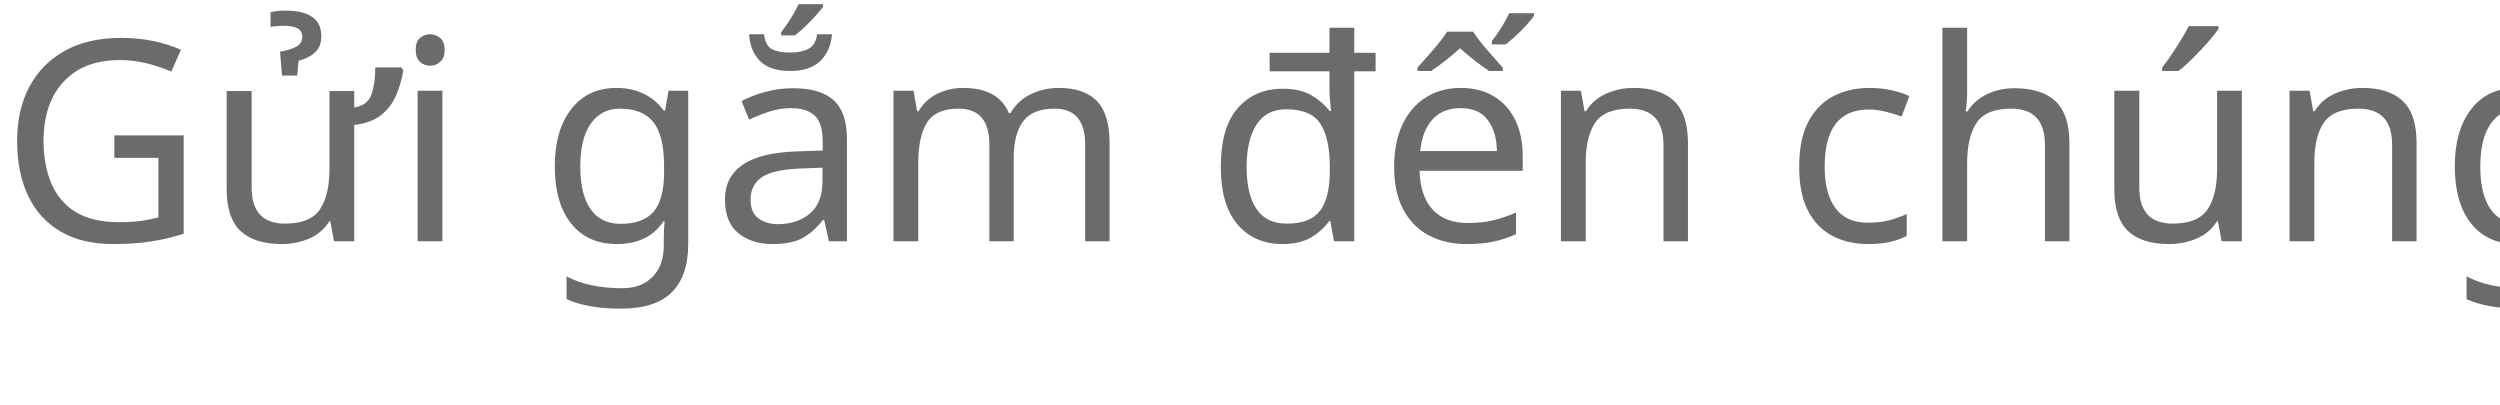
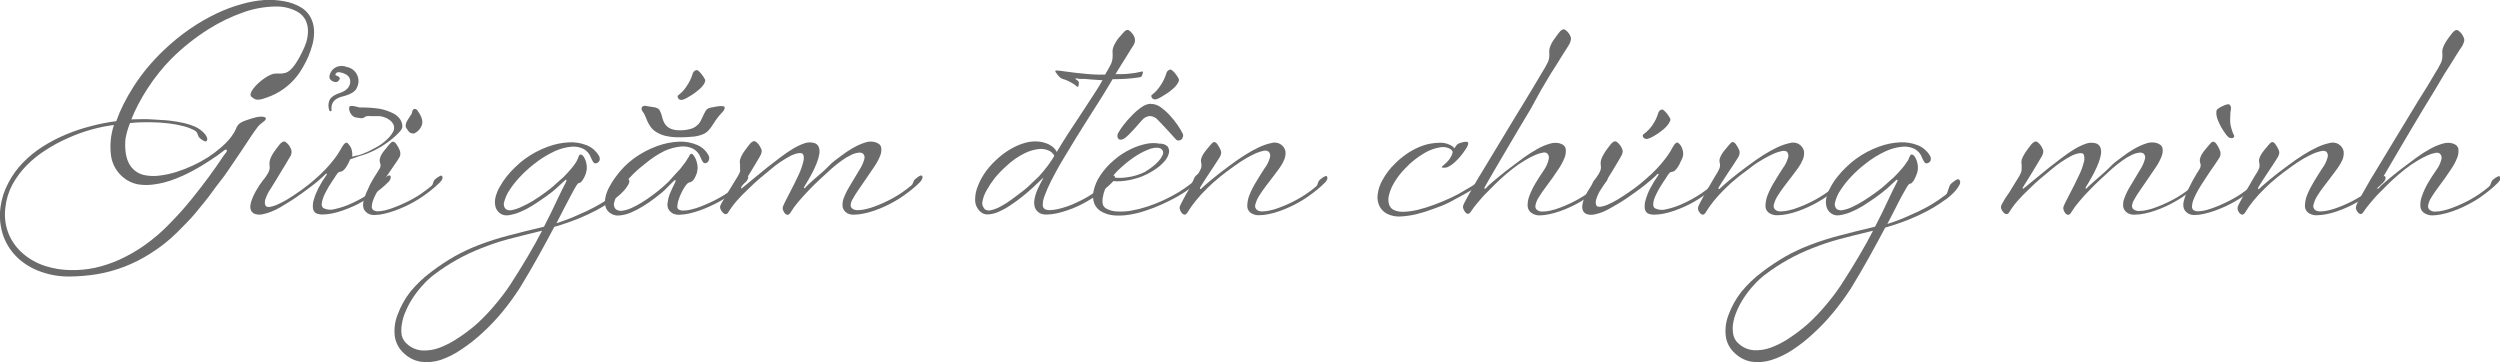
- <svg xmlns="http://www.w3.org/2000/svg" viewBox="0 0 378.52 61.3">
+ <svg xmlns="http://www.w3.org/2000/svg" viewBox="0 0 298.63 43.22">
  <defs>
-     <style>.cls-1{font-size:42.53px;fill:#6b6b6b;font-family:SheliaVNF, Shelia VNF;}</style>
+     <style>.cls-1{fill:#6b6b6b;}</style>
  </defs>
  <g id="Layer_2" data-name="Layer 2">
    <g id="BAO">
-       <text class="cls-1" transform="translate(0 36.53)">Gửi gắm đến chúng mình</text>
+       <path class="cls-1" d="M23.28,15.6A6.07,6.07,0,0,0,22,15.09a13.56,13.56,0,0,0-1.83-.35,20.89,20.89,0,0,0-2.2-.14c-.79,0-1.61,0-2.44.1A10.14,10.14,0,0,0,15,16.5a6.72,6.72,0,0,0,0,1.6,4,4,0,0,0,.36,1.33,2.75,2.75,0,0,0,.81,1,2.79,2.79,0,0,0,1.32.53,5.54,5.54,0,0,0,1.68,0A11,11,0,0,0,21,20.56,16.64,16.64,0,0,0,23,19.79a15.82,15.82,0,0,0,1.84-1,14.47,14.47,0,0,0,1.58-1.19,9.31,9.31,0,0,0,1-1,7.08,7.08,0,0,0,.52-.73,4.13,4.13,0,0,0,.26-.51,1.43,1.43,0,0,1,.19-.37,1.19,1.19,0,0,1,.32-.31,3.08,3.08,0,0,1,.69-.31c.19-.07.39-.14.6-.2s.42-.12.62-.17a4.21,4.21,0,0,1,.57-.07,1.15,1.15,0,0,1,.41.06c.13.06.18.14.16.21a.57.57,0,0,1-.19.26l-.39.31a2.16,2.16,0,0,0-.4.4c-.21.26-.48.65-.83,1.17s-.75,1.12-1.2,1.81-1,1.45-1.54,2.27S26,22,25.38,22.88s-1.32,1.69-2,2.53S21.89,27,21.13,27.79A18.19,18.19,0,0,1,18,30.26a17.51,17.51,0,0,1-3.2,1.62,17.06,17.06,0,0,1-3.25.88,21.94,21.94,0,0,1-3.2.27A9.79,9.79,0,0,1,5,32.5a7.89,7.89,0,0,1-2.79-1.61A6.75,6.75,0,0,1,.43,28.27a7.37,7.37,0,0,1-.37-3.53A8.46,8.46,0,0,1,1,21.84a10.18,10.18,0,0,1,1.73-2.4,12.88,12.88,0,0,1,2.37-1.93,18.42,18.42,0,0,1,2.79-1.45,21.21,21.21,0,0,1,3-1,23.83,23.83,0,0,1,3-.59,17,17,0,0,1,.85-2,24.26,24.26,0,0,1,1.23-2.15,23.61,23.61,0,0,1,1.59-2.18,25.17,25.17,0,0,1,1.94-2.08,24.87,24.87,0,0,1,3.19-2.61,22.93,22.93,0,0,1,3.18-1.84,18,18,0,0,1,3-1.12A13.47,13.47,0,0,1,31.57,0,9.76,9.76,0,0,1,34,.16a5.81,5.81,0,0,1,1.87.67,3.1,3.1,0,0,1,1.22,1.22,3.68,3.68,0,0,1,.42,1.51,5.63,5.63,0,0,1-.15,1.62,11.43,11.43,0,0,1-.51,1.53A11.41,11.41,0,0,1,36.2,8q-.33.56-.51.81a7.59,7.59,0,0,1-1.41,1.5,7.52,7.52,0,0,1-1.86,1.13q-.6.24-1,.36a2.39,2.39,0,0,1-.62.11.76.76,0,0,1-.41-.1,2.14,2.14,0,0,1-.34-.24.36.36,0,0,1-.1-.42,1.69,1.69,0,0,1,.33-.59,5,5,0,0,1,.6-.65,6.94,6.94,0,0,1,.75-.59,4.7,4.7,0,0,1,.75-.41,1.38,1.38,0,0,1,.6-.13l.64,0a2.09,2.09,0,0,0,.52-.09,1.64,1.64,0,0,0,.43-.24,3.79,3.79,0,0,0,.41-.4,7.05,7.05,0,0,0,.5-.71,10.7,10.7,0,0,0,.59-1.08A8.46,8.46,0,0,0,36.6,5a5,5,0,0,0,.19-1.36,3.07,3.07,0,0,0-.3-1.26,2.43,2.43,0,0,0-1-1,5.19,5.19,0,0,0-2.66-.6,11.94,11.94,0,0,0-3.67.66,20.52,20.52,0,0,0-4.26,2.05A25.44,25.44,0,0,0,20.49,7,19.32,19.32,0,0,0,19,8.67a21.79,21.79,0,0,0-1.36,1.88,21.06,21.06,0,0,0-1.12,1.91,17.33,17.33,0,0,0-.83,1.8c.85,0,1.66-.07,2.44,0s1.49.07,2.15.15a16.62,16.62,0,0,1,1.75.3,7.93,7.93,0,0,1,1.22.4,3.47,3.47,0,0,1,1.23.9c.22.29.31.51.27.68s-.11.24-.27.19a1.74,1.74,0,0,1-.61-.39.61.61,0,0,1-.18-.23c0-.08-.06-.15-.08-.22a1,1,0,0,0-.09-.21A.65.65,0,0,0,23.28,15.6Zm-8.57,5.58a4.09,4.09,0,0,1-1.45-2.59,8.25,8.25,0,0,1,.35-3.66,19,19,0,0,0-2.64.53,20,20,0,0,0-2.78,1,18,18,0,0,0-2.67,1.43A13,13,0,0,0,3.2,19.74a10.36,10.36,0,0,0-1.72,2.31A7.54,7.54,0,0,0,.64,24.8,6.25,6.25,0,0,0,1.06,28a6.33,6.33,0,0,0,1.73,2.33A7.65,7.65,0,0,0,5.4,31.77a10.11,10.11,0,0,0,3,.49A12.57,12.57,0,0,0,11.3,32a14.84,14.84,0,0,0,3-1,18,18,0,0,0,3-1.73,20.21,20.21,0,0,0,2.92-2.51,39.32,39.32,0,0,0,2.64-2.94c.8-1,1.5-1.89,2.09-2.7s1.06-1.48,1.41-2a9.19,9.19,0,0,1,.65-.91A.42.42,0,0,0,27.1,18c0-.05,0-.09-.05-.11a.16.16,0,0,0-.12,0,.17.17,0,0,0-.12.05A19.79,19.79,0,0,1,25,19.22a22.56,22.56,0,0,1-2.09,1.24,17,17,0,0,1-2.23,1,10.55,10.55,0,0,1-2.21.56,6.31,6.31,0,0,1-2,0A3.83,3.83,0,0,1,14.71,21.18Z" />
+       <path class="cls-1" d="M45.4,13a6.36,6.36,0,0,1,1.61.56,2.12,2.12,0,0,1,.84.77,1.52,1.52,0,0,1,.21.87,1.32,1.32,0,0,1-.35.57,7,7,0,0,1-.78.74q-.45.39-1,.75a9.32,9.32,0,0,1-1,.59,9.18,9.18,0,0,1-1.55.66,9.35,9.35,0,0,0-.94.31l-.33.12-.28.09c-.06.13-.12.28-.21.45a3.72,3.72,0,0,1-.27.48,1.45,1.45,0,0,1-.32.37.57.57,0,0,1-.36.18.48.48,0,0,0-.37.22,4.74,4.74,0,0,0-.37.55l-.31.46-.4.64c-.14.24-.27.49-.4.74a4.6,4.6,0,0,0-.29.73,1.63,1.63,0,0,0-.1.62.52.52,0,0,0,.22.4,1.87,1.87,0,0,0,1.36.1,9.54,9.54,0,0,0,2.13-.74,15.36,15.36,0,0,0,2-1.12,11,11,0,0,0,1.16-.9.6.6,0,0,0,.2-.23,1.87,1.87,0,0,0,.07-.22,1.18,1.18,0,0,1,.07-.2.78.78,0,0,1,.2-.22,2.19,2.19,0,0,1,.61-.39c.13,0,.2,0,.23.2a.89.89,0,0,1-.32.62,10,10,0,0,1-1,.89l-1.09.81a13.93,13.93,0,0,1-2,1.14c-.43.19-.87.37-1.32.53a9.13,9.13,0,0,1-1.3.36,5.85,5.85,0,0,1-1.11.12,1.84,1.84,0,0,1-.78-.14.82.82,0,0,1-.38-.61,2.58,2.58,0,0,1,.1-1,7.7,7.7,0,0,1,.54-1.37,14.43,14.43,0,0,1,1-1.63q.06-.09,0-.12a.06.06,0,0,0-.09,0l-.27.27-.5.45c-.21.18-.48.41-.82.67s-.74.57-1.24.92l-.72.51c-.28.19-.59.4-.93.6s-.69.41-1,.61a9.28,9.28,0,0,1-1.06.51,5.66,5.66,0,0,1-1,.3,1.69,1.69,0,0,1-.81,0,.83.83,0,0,1-.57-.4,1.12,1.12,0,0,1-.1-.67,3.09,3.09,0,0,1,.23-.82,8.09,8.09,0,0,1,.4-.84c.15-.26.3-.5.44-.72l.34-.48.32-.4a5.72,5.72,0,0,0,.32-.48,2.66,2.66,0,0,0,.23-.52,1.36,1.36,0,0,0,0-.57,1.49,1.49,0,0,1,.06-.59,3.11,3.11,0,0,1,.26-.6,7,7,0,0,1,.4-.6l.43-.57c.28-.37.54-.5.75-.39a1.92,1.92,0,0,1,.66.83.68.68,0,0,1,.07.27,1.07,1.07,0,0,1,0,.25l-.06.22c0,.07-.06.12-.08.16l-.23.38c-.11.19-.24.4-.38.65l-.48.78c-.17.27-.33.54-.48.8l-.44.72-.3.48a5,5,0,0,0-.7,1.42c-.09.39,0,.64.13.76a.71.71,0,0,0,.41.06,3.52,3.52,0,0,0,.8-.23,11.22,11.22,0,0,0,1.24-.63c.48-.29,1.07-.67,1.74-1.15s1.08-.82,1.57-1.24a17.63,17.63,0,0,0,1.31-1.24,14.37,14.37,0,0,0,1-1.16,7.7,7.7,0,0,0,.69-1l.22-.37a2.6,2.6,0,0,1,.23-.37.69.69,0,0,1,.24-.24.24.24,0,0,1,.27,0l.18.21a1.59,1.59,0,0,1,.23.36,1.69,1.69,0,0,1,.13.48,1.47,1.47,0,0,1,0,.55h.14l.14-.05a4.31,4.31,0,0,0,1-.27,9.92,9.92,0,0,0,1.46-.7,5.86,5.86,0,0,0,1.41-1,3.46,3.46,0,0,0,.7-.85,1,1,0,0,0,.13-.84,1.31,1.31,0,0,0-.44-.6,2.16,2.16,0,0,0-.68-.37,2.24,2.24,0,0,0-.58-.14l-.5,0-.5,0a2.13,2.13,0,0,0-.43,0,.6.6,0,0,0-.28.07.65.65,0,0,1-.52.18l-.56-.08a.83.83,0,0,1-.44-.21,1.73,1.73,0,0,1-.27-.35,1.49,1.49,0,0,1-.13-.37,1.85,1.85,0,0,1,0-.26.17.17,0,0,1,.16-.18,1.55,1.55,0,0,1,.37,0,2.71,2.71,0,0,1,.41.09l.31.08A13.9,13.9,0,0,1,45.4,13ZM41,11.5c.95-.24,1.51-.61,1.67-1.11A1.71,1.71,0,0,0,41.43,8,1.63,1.63,0,0,0,40.18,8a1.46,1.46,0,0,0-.78.89c-.14.43,0,.72.53.89a.48.48,0,0,0,.55-.17c.17-.22.13-.38-.1-.5S40,9,40.07,8.9q.12-.44.87-.18c.65.21.94.58.89,1.13s-.46,1-1.22,1.25-1.2.6-1.3,1a1.65,1.65,0,0,0,0,1c0,.14.12.2.21.19s.11-.12.07-.31C39.58,12.22,40,11.73,41,11.5Z" />
+       <path class="cls-1" d="M45,20.7c.16-.25.29-.46.39-.64a.76.76,0,0,0,0-.63,1,1,0,0,1,0-.53,1.73,1.73,0,0,1,.21-.49,3.25,3.25,0,0,1,.38-.52c.15-.18.31-.37.47-.58a2.8,2.8,0,0,1,.28-.3.33.33,0,0,1,.28-.08.61.61,0,0,1,.31.25,3.35,3.35,0,0,1,.38.67,1,1,0,0,1,.12.52.64.64,0,0,1-.09.38,4,4,0,0,1-.26.43c-.13.2-.28.41-.44.64l-.47.69-.39.57c-.06.11-.17.27-.32.49l-.46.72c-.15.27-.31.54-.46.83a5.69,5.69,0,0,0-.37.82,2.52,2.52,0,0,0-.15.7.51.51,0,0,0,.19.46.94.94,0,0,0,.58.14,4.46,4.46,0,0,0,.88-.13,8.81,8.81,0,0,0,1.07-.35c.39-.15.78-.31,1.18-.5a14,14,0,0,0,2-1.12c.54-.38.93-.68,1.17-.89a.67.67,0,0,0,.2-.23,1.11,1.11,0,0,0,.07-.22,1,1,0,0,1,.08-.2.62.62,0,0,1,.19-.22,2.82,2.82,0,0,1,.61-.4c.13,0,.21,0,.23.2s-.09.37-.33.62a12.13,12.13,0,0,1-1,.89c-.25.21-.62.48-1.1.82a14.61,14.61,0,0,1-2,1.13c-.42.2-.86.37-1.3.53a10.28,10.28,0,0,1-1.26.37,5,5,0,0,1-1.09.14,1.52,1.52,0,0,1-.76-.14,1.3,1.3,0,0,1-.58-.61,1.65,1.65,0,0,1,0-.95,6.08,6.08,0,0,1,.51-1.37C44.16,22.07,44.52,21.44,45,20.7Zm4.9-7.49c0,.08.11.19.2.33a3.94,3.94,0,0,1,.23.46,2.11,2.11,0,0,1,.12.51,1.14,1.14,0,0,1-.09.52,1.8,1.8,0,0,1-.81.88.67.67,0,0,1-.8-.31,2,2,0,0,1-.27-.41.64.64,0,0,1,0-.36,1.2,1.2,0,0,1,.17-.42c.09-.16.22-.35.37-.59a1.25,1.25,0,0,0,.19-.32,1,1,0,0,1,.06-.26.3.3,0,0,1,.27-.23A.44.44,0,0,1,49.88,13.21Z" />
+       <path class="cls-1" d="M67.64,21.69c0-.11.06-.18,0-.21s-.09,0-.15.06c-.3.28-.66.6-1.09,1s-.88.71-1.37,1.06-1,.68-1.5,1a9.82,9.82,0,0,1-1.48.75,5.41,5.41,0,0,1-1.31.36,1.35,1.35,0,0,1-1-.22,1.44,1.44,0,0,1-.56-.82,2.41,2.41,0,0,1,0-1.07,4.82,4.82,0,0,1,.48-1.22,8.82,8.82,0,0,1,.83-1.26,10.48,10.48,0,0,1,1.06-1.16,9.73,9.73,0,0,1,1.18-1,11,11,0,0,1,2.72-1.44A8.36,8.36,0,0,1,68,17a5.06,5.06,0,0,1,2.11.36,2.91,2.91,0,0,1,1.37,1.15.75.75,0,0,1,.15.62.54.54,0,0,1-.34.35.31.31,0,0,1-.41-.1,3,3,0,0,1-.3-.57,1.87,1.87,0,0,0-.84-1,2.64,2.64,0,0,0-1.45-.29,6.14,6.14,0,0,0-2,.53,11.82,11.82,0,0,0-2.49,1.54,14,14,0,0,0-1.7,1.55,10.94,10.94,0,0,0-1.26,1.6,4.52,4.52,0,0,0-.61,1.37.82.82,0,0,0,.19.87.93.93,0,0,0,.75.11,4.78,4.78,0,0,0,1.12-.38A12,12,0,0,0,63.65,24c.47-.3.93-.6,1.38-.93s.87-.64,1.25-1,.72-.63,1-.89.69-.73.93-1,.42-.53.55-.73A2.51,2.51,0,0,0,69,19a1.56,1.56,0,0,0,.11-.28.78.78,0,0,1,.15-.25.25.25,0,0,1,.18,0,.56.56,0,0,1,.25.2,2.33,2.33,0,0,1,.38,1A2.07,2.07,0,0,1,70,20.64c0,.1-.08.22-.13.36s-.13.28-.21.41a1.78,1.78,0,0,1-.25.33.3.3,0,0,1-.28.11s-.15.11-.3.35-.33.57-.56,1-.5.93-.8,1.52l-1,1.94q1.45-.46,2.61-1c.76-.32,1.43-.64,2-.95a15.45,15.45,0,0,0,1.44-.87l.9-.65a.53.53,0,0,0,.21-.29c0-.12.09-.25.13-.38s.08-.26.13-.38a.93.93,0,0,1,.2-.3l.38-.3a1.66,1.66,0,0,1,.32-.19.28.28,0,0,1,.24,0,.48.48,0,0,1,.15.29.76.76,0,0,1-.1.36,4.27,4.27,0,0,1-.33.51,5.08,5.08,0,0,1-.51.56,8,8,0,0,1-.62.54l-.87.6a15.91,15.91,0,0,1-1.48.89,23.51,23.51,0,0,1-2.15,1,30.14,30.14,0,0,1-2.91,1c-.58,1.1-1.22,2.28-1.91,3.52s-1.42,2.49-2.19,3.75a31,31,0,0,1-2.08,2.86,23.8,23.8,0,0,1-2.38,2.51,18.61,18.61,0,0,1-2.54,2A9.94,9.94,0,0,1,52.62,43a5.37,5.37,0,0,1-2.36.21,3.78,3.78,0,0,1-2-1,3.35,3.35,0,0,1-1.11-2.11,5.28,5.28,0,0,1,.36-2.55A10.15,10.15,0,0,1,49,34.87a14.1,14.1,0,0,1,2.49-2.38,25.81,25.81,0,0,1,2.81-1.87,21.72,21.72,0,0,1,2.92-1.36,31.57,31.57,0,0,1,3.43-1.1c1.25-.34,2.69-.69,4.33-1.08.59-1.14,1.1-2.17,1.52-3.09S67.32,22.31,67.64,21.69ZM60.91,34.07c.79-1.22,1.5-2.36,2.14-3.45s1.21-2.1,1.7-3.06c-1.48.35-2.81.69-4,1s-2.3.71-3.31,1.11a22.87,22.87,0,0,0-2.86,1.35,24.29,24.29,0,0,0-2.67,1.74,9.91,9.91,0,0,0-1.4,1.29,11.85,11.85,0,0,0-1.18,1.51,10,10,0,0,0-.86,1.6A5.79,5.79,0,0,0,48,38.74a3.66,3.66,0,0,0,0,1.37,1.93,1.93,0,0,0,.65,1,2.94,2.94,0,0,0,1.75.75,5.12,5.12,0,0,0,2.07-.31,10.38,10.38,0,0,0,2.23-1.16A18.28,18.28,0,0,0,57,38.65a22.91,22.91,0,0,0,2.09-2.19A25.63,25.63,0,0,0,60.91,34.07Z" />
+       <path class="cls-1" d="M80.39,25.51a1.36,1.36,0,0,1-.54-.52,1.25,1.25,0,0,1-.11-.74A4.33,4.33,0,0,1,80,23.18c.17-.42.4-.91.69-1.49,0-.08,0-.13,0-.17s-.1,0-.16.05c-.29.29-.63.61-1,1s-.83.72-1.29,1.08-.95.7-1.45,1a11.5,11.5,0,0,1-1.47.76,4.52,4.52,0,0,1-1.34.33,1.6,1.6,0,0,1-1.08-.28,1.35,1.35,0,0,1-.58-.81,2.46,2.46,0,0,1,0-1.08,4.56,4.56,0,0,1,.46-1.23,8.58,8.58,0,0,1,.8-1.26,11.41,11.41,0,0,1,1-1.18,10.3,10.3,0,0,1,1.17-1,11.21,11.21,0,0,1,2.77-1.46,8.62,8.62,0,0,1,2.63-.52,5,5,0,0,1,2.16.41,2.71,2.71,0,0,1,1.37,1.32.62.62,0,0,1,0,.45.48.48,0,0,1-.3.36.31.31,0,0,1-.41-.1,2.5,2.5,0,0,1-.29-.57,2,2,0,0,0-.84-1,2.67,2.67,0,0,0-1.47-.29,6.14,6.14,0,0,0-2,.53A11.74,11.74,0,0,0,77,19.61a12.88,12.88,0,0,0-1.72,1.55A10.82,10.82,0,0,0,74,22.76a4.85,4.85,0,0,0-.62,1.37.8.8,0,0,0,.19.87,1,1,0,0,0,.77.17,3.79,3.79,0,0,0,1.08-.32,9.42,9.42,0,0,0,1.27-.68q.68-.42,1.32-.9c.43-.32.84-.66,1.24-1s.73-.68,1-1,.71-.77,1-1.09l.62-.81c.18-.27.33-.5.44-.69a.53.53,0,0,1,.15-.25.23.23,0,0,1,.18-.05c.06,0,.14.08.23.2a2.52,2.52,0,0,1,.4.94,2,2,0,0,1,0,1c0,.11-.07.24-.12.38a1.84,1.84,0,0,1-.19.4,1.37,1.37,0,0,1-.25.32.51.51,0,0,1-.3.15.67.67,0,0,0-.37.23,2.9,2.9,0,0,0-.39.55c-.13.22-.25.47-.37.73a6.86,6.86,0,0,0-.27.75,2.71,2.71,0,0,0-.1.63.39.39,0,0,0,.15.36,1.08,1.08,0,0,0,.62.13,3.62,3.62,0,0,0,.91-.13,8.86,8.86,0,0,0,1.09-.34c.38-.15.77-.31,1.17-.5a15.22,15.22,0,0,0,2-1.11A11,11,0,0,0,88,22.25a.69.69,0,0,0,.18-.23c0-.08.06-.15.09-.22a1,1,0,0,1,.08-.2.62.62,0,0,1,.19-.22c.53-.45.81-.52.84-.2,0,.16-.09.36-.34.6s-.57.53-1,.88a12.36,12.36,0,0,1-1.12.82,15.25,15.25,0,0,1-2.05,1.13c-.41.19-.84.37-1.29.53a10.67,10.67,0,0,1-1.29.37,6,6,0,0,1-1.1.14A1.7,1.7,0,0,1,80.39,25.51ZM76.74,13.29l-.09-.17a.43.43,0,0,1,0-.25.31.31,0,0,1,.17-.19.7.7,0,0,1,.48,0l.72.11a1.4,1.4,0,0,1,.47.12.64.64,0,0,1,.31.28,2.69,2.69,0,0,1,.26.65,4.69,4.69,0,0,0,.17.58,1.69,1.69,0,0,0,.33.56,1.78,1.78,0,0,0,.62.42,2.68,2.68,0,0,0,1,.16,4.46,4.46,0,0,0,1.27-.15,1.92,1.92,0,0,0,.77-.39,1.71,1.71,0,0,0,.47-.57c.12-.22.23-.46.34-.71a4.89,4.89,0,0,1,.25-.48.75.75,0,0,1,.26-.27,1.07,1.07,0,0,1,.38-.14l.58-.11c.63-.11,1-.09,1.05.05s0,.37-.34.69a7.6,7.6,0,0,0-.71.87l-.47.72a3.36,3.36,0,0,1-.46.57,1.87,1.87,0,0,1-.66.42,4.08,4.08,0,0,1-1.07.26,15.47,15.47,0,0,1-1.7.08,7,7,0,0,1-1.65-.17,4.11,4.11,0,0,1-1.09-.45,2.48,2.48,0,0,1-.67-.61,4.09,4.09,0,0,1-.4-.69c-.1-.23-.2-.45-.28-.67A1.79,1.79,0,0,0,76.74,13.29ZM84.2,9.46a.39.39,0,0,1,0,.35,1.9,1.9,0,0,1-.19.35,2.64,2.64,0,0,1-.55.57,7.61,7.61,0,0,1-.72.55c-.25.16-.48.3-.7.42a1.88,1.88,0,0,1-.49.21.47.47,0,0,1-.33,0,.41.41,0,0,1-.21-.17.44.44,0,0,1-.07-.21.18.18,0,0,1,.09-.16,4.07,4.07,0,0,0,1-1.09,5.18,5.18,0,0,0,.72-1.5.57.57,0,0,1,.29-.35.3.3,0,0,1,.35,0,2.57,2.57,0,0,1,.42.44A3.51,3.51,0,0,1,84.2,9.46Z" />
+       <path class="cls-1" d="M101.28,25.51a1.18,1.18,0,0,1-.62-.75,2.14,2.14,0,0,1,.12-1.08,8.4,8.4,0,0,1,.72-1.45l1.13-1.89a4.68,4.68,0,0,0,.61-1.32.64.64,0,0,0-.14-.66.72.72,0,0,0-.57-.12,2.67,2.67,0,0,0-.88.28,6.62,6.62,0,0,0-1.09.65,15.85,15.85,0,0,0-1.26,1l-1.36,1.25c-.47.44-.93.88-1.36,1.34s-.85.9-1.22,1.35a9.29,9.29,0,0,0-.93,1.28c-.12.19-.24.28-.37.27a.53.53,0,0,1-.33-.2,1.22,1.22,0,0,1-.21-.41.54.54,0,0,1,0-.37c.06-.16.17-.39.31-.67s.3-.6.48-.94.37-.71.56-1.09.37-.75.53-1.1A8,8,0,0,0,96,19.12c.05-.38,0-.63-.15-.76s-.63-.11-1.29.19A13.14,13.14,0,0,0,92,20.28c-.4.32-.83.68-1.3,1.08s-.93.83-1.38,1.28A18,18,0,0,0,88,24a9.87,9.87,0,0,0-1,1.36c-.1.16-.21.23-.33.22a.56.56,0,0,1-.34-.19,1.67,1.67,0,0,1-.25-.38.64.64,0,0,1-.06-.36,1.71,1.71,0,0,1,.15-.34c.1-.18.21-.38.35-.61s.28-.47.44-.74l.46-.75.39-.64.26-.41.19-.34a1.83,1.83,0,0,0,.14-.32,1.37,1.37,0,0,0,0-.36c0-.13,0-.29,0-.49a1.31,1.31,0,0,1,0-.59,3.11,3.11,0,0,1,.26-.6,7,7,0,0,1,.4-.6l.43-.57c.29-.37.54-.5.76-.39a1.92,1.92,0,0,1,.65.83.66.66,0,0,1,.06.51,1.23,1.23,0,0,1-.16.39l-.23.4c-.12.19-.25.42-.41.69l-.5.83c-.18.28-.34.55-.5.81l-.41.65-.22.36c0,.06,0,.1,0,.12s0,0,.08,0c.24-.18.62-.5,1.13-.93l2-1.63,1.5-1.15a16.31,16.31,0,0,1,1.46-1,7.23,7.23,0,0,1,1.36-.65,1.94,1.94,0,0,1,1.16-.06.81.81,0,0,1,.58.49,1.54,1.54,0,0,1,.07.84,4.83,4.83,0,0,1-.3,1.05,11.74,11.74,0,0,1-.49,1.09c-.18.35-.36.68-.55,1l-.44.74a.2.2,0,0,0-.05.19s.06,0,.11,0A5.58,5.58,0,0,1,96.6,22l.58-.53c.23-.21.5-.44.82-.71s.67-.58,1.07-1,.8-.69,1.29-1.06a13.63,13.63,0,0,1,1.48-1,7.64,7.64,0,0,1,1.45-.66,2.08,2.08,0,0,1,1.22-.07c.44.13.69.34.75.65a1.81,1.81,0,0,1-.13,1,6.36,6.36,0,0,1-.65,1.22c-.28.43-.56.84-.82,1.21l-1.1,1.6a11.55,11.55,0,0,0-.7,1.12,1.6,1.6,0,0,0-.25.74.52.52,0,0,0,.28.46,1.08,1.08,0,0,0,.62.13,4.07,4.07,0,0,0,.91-.12,7.3,7.3,0,0,0,1.09-.33c.38-.14.78-.3,1.17-.49a14.11,14.11,0,0,0,2-1.12,13.85,13.85,0,0,0,1.18-.89A.69.69,0,0,0,109,22c0-.08.06-.15.09-.22a1,1,0,0,1,.08-.2.57.57,0,0,1,.2-.22c.52-.45.8-.52.83-.2,0,.16-.09.37-.33.62a12.13,12.13,0,0,1-1,.89c-.25.21-.62.48-1.1.82a14.82,14.82,0,0,1-2,1.13,12.79,12.79,0,0,1-1.31.53,9,9,0,0,1-1.29.36,5.93,5.93,0,0,1-1.12.13A1.69,1.69,0,0,1,101.28,25.51Z" />
+       <path class="cls-1" d="M128.55,9.36c-.05,0-.08,0-.08.05s.05.08.15.14a.55.55,0,0,1,.24.24.91.91,0,0,1,0,.27.62.62,0,0,1-.06.26c0,.08-.13.06-.26-.06a1.18,1.18,0,0,0-.28-.22l-.41-.24a3.1,3.1,0,0,0-.45-.21,1.66,1.66,0,0,0-.37-.13,1.11,1.11,0,0,1-.54-.34,4,4,0,0,1-.41-.53c-.06-.11,0-.17.11-.17.3,0,.63.06,1,.11l1.23.16,1.36.14c.47.05.93.07,1.39.08a1.84,1.84,0,0,0,.41,0h.43l.44-.77.25-.47a2.21,2.21,0,0,0,.14-.41,1.52,1.52,0,0,0,.06-.42,3.12,3.12,0,0,0,0-.51,1.5,1.5,0,0,1,.05-.59,3.1,3.1,0,0,1,.27-.6,4.29,4.29,0,0,1,.39-.59L134.1,4c.28-.37.53-.5.75-.38a1.82,1.82,0,0,1,.66.82.66.66,0,0,1,.06.27,2.11,2.11,0,0,1,0,.25,1.14,1.14,0,0,1-.07.22l-.07.17c-.07.09-.18.27-.34.53l-.54.88c-.2.32-.41.67-.63,1s-.42.71-.61,1l-.06.1c.56,0,1.11,0,1.62-.06a8.4,8.4,0,0,0,1.46-.24c.22-.07.26,0,.13.33a.42.42,0,0,1-.16.29.41.41,0,0,1-.17.05c-.42.07-.91.13-1.44.17s-1.13.06-1.79.06c-.87,1.5-1.83,3-2.86,4.61s-2,3.2-3,4.87c-.61,1-1.1,1.92-1.47,2.65a16.15,16.15,0,0,0-.79,1.8,2.86,2.86,0,0,0-.22,1.09.54.54,0,0,0,.25.5,1.36,1.36,0,0,0,.63.12,5.68,5.68,0,0,0,.92-.12c.35-.08.71-.19,1.11-.32s.78-.3,1.18-.49a14.11,14.11,0,0,0,2-1.12,11.93,11.93,0,0,0,1.17-.89A.74.74,0,0,0,132,22c0-.08.06-.15.09-.22a1,1,0,0,1,.08-.2.58.58,0,0,1,.18-.22,2.6,2.6,0,0,1,.6-.4c.14,0,.21,0,.23.2s-.08.37-.32.62a10.32,10.32,0,0,1-1,.89c-.25.21-.62.48-1.1.82a14.82,14.82,0,0,1-2,1.13,10.82,10.82,0,0,1-1.31.52,10.55,10.55,0,0,1-1.29.36,6.89,6.89,0,0,1-1.12.13,1.7,1.7,0,0,1-.78-.14,1.31,1.31,0,0,1-.63-.67,2,2,0,0,1-.06-1,4.94,4.94,0,0,1,.37-1.2c.2-.43.42-.88.68-1.34,0,0,0,0,0,0s0,0-.06,0c-.32.32-.69.67-1.11,1.06s-.86.77-1.33,1.14a17.58,17.58,0,0,1-1.44,1.05,8.23,8.23,0,0,1-1.4.77,3.47,3.47,0,0,1-1.24.31,1.2,1.2,0,0,1-.94-.33,1.9,1.9,0,0,1-.62-1.39,4.23,4.23,0,0,1,.35-1.72,7.79,7.79,0,0,1,1-1.79,10.36,10.36,0,0,1,1.51-1.59,9,9,0,0,1,1.73-1.18,7.09,7.09,0,0,1,1.54-.59,4.44,4.44,0,0,1,1.32-.12,3.74,3.74,0,0,1,1.08.23,2.66,2.66,0,0,1,.78.45,1.63,1.63,0,0,1,.44.57c.44-.74.88-1.44,1.31-2.12L128.88,14l1.38-2.11c.47-.73,1-1.5,1.44-2.32h-.23L130.4,9.5l-.79-.07-.59,0A3.94,3.94,0,0,0,128.55,9.36Zm-11,15.57a.87.87,0,0,0,.82.18,4.29,4.29,0,0,0,1.16-.45,10.43,10.43,0,0,0,1.31-.83c.46-.34.9-.68,1.33-1s.8-.68,1.13-1l.81-.77c.16-.18.34-.38.52-.6s.37-.45.54-.68.32-.45.46-.66.24-.38.31-.52a1.39,1.39,0,0,0-.68-.62,2.31,2.31,0,0,0-1.22-.17,5.09,5.09,0,0,0-1.69.52,8.68,8.68,0,0,0-2.08,1.45,13.2,13.2,0,0,0-1.43,1.47,11.76,11.76,0,0,0-1,1.51,4.14,4.14,0,0,0-.49,1.32A.92.92,0,0,0,117.6,24.93Z" />
+       <path class="cls-1" d="M139.47,17.49a1,1,0,0,1,.16.8,2.24,2.24,0,0,1-.44.87,4.87,4.87,0,0,1-.89.85,8.14,8.14,0,0,1-1.22.76,6.92,6.92,0,0,1-1.3.52,8,8,0,0,1-1.28.29,6.48,6.48,0,0,1-1.12.08,3,3,0,0,1-.79-.12A5.11,5.11,0,0,0,132,22.6a4.09,4.09,0,0,0-.27,1,2.05,2.05,0,0,0,0,.8.84.84,0,0,0,.41.51,2.8,2.8,0,0,0,1.32.35,7.6,7.6,0,0,0,1.68-.1,13.12,13.12,0,0,0,1.87-.47,17.33,17.33,0,0,0,1.92-.75c.63-.29,1.23-.61,1.81-.95a15.08,15.08,0,0,0,1.53-1.06.61.61,0,0,0,.2-.24,2.72,2.72,0,0,0,.11-.25,1.23,1.23,0,0,1,.12-.26.75.75,0,0,1,.21-.24,1.64,1.64,0,0,1,.64-.36c.15,0,.24,0,.26.2a.47.47,0,0,1-.11.32,2.29,2.29,0,0,1-.34.41c-.15.15-.32.3-.52.47s-.41.32-.64.49a17.27,17.27,0,0,1-1.54,1c-.57.32-1.17.62-1.8.91s-1.28.54-1.94.76a11.93,11.93,0,0,1-1.91.49,7.85,7.85,0,0,1-1.78.11,3.69,3.69,0,0,1-1.5-.38,2,2,0,0,1-1-1,2.67,2.67,0,0,1-.1-1.55,5.32,5.32,0,0,1,.77-1.81,8.52,8.52,0,0,1,1.63-1.84,8.8,8.8,0,0,1,2.09-1.37,7.87,7.87,0,0,1,1.91-.63,4.14,4.14,0,0,1,1.49,0A1.26,1.26,0,0,1,139.47,17.49Zm-2.65,3a7.57,7.57,0,0,0,.83-.56,5,5,0,0,0,.75-.69,2.77,2.77,0,0,0,.47-.7.6.6,0,0,0,0-.58.7.7,0,0,0-.56-.31,2.47,2.47,0,0,0-1,.16,8.27,8.27,0,0,0-1.45.71,13.15,13.15,0,0,0-1.77,1.33c-.27.24-.51.46-.71.67a5.13,5.13,0,0,0-.53.64,3.9,3.9,0,0,0,.78.09,6.1,6.1,0,0,0,1-.07,6.71,6.71,0,0,0,1.11-.24A7.36,7.36,0,0,0,136.82,20.51Zm.67-8.1a2.07,2.07,0,0,0-1.12.4,7.87,7.87,0,0,0-1.16,1,11.66,11.66,0,0,0-1,1.14,7.78,7.78,0,0,0-.62.92.75.75,0,0,0-.11.45.47.47,0,0,0,.14.31.44.44,0,0,0,.31.08.89.89,0,0,0,.44-.2,4.29,4.29,0,0,0,.49-.43l.55-.57.54-.61.47-.53a1.36,1.36,0,0,1,.91-.49,1.34,1.34,0,0,1,1,.49l.47.49.63.67q.33.35.6.66l.38.42a.48.48,0,0,0,.35.2.58.58,0,0,0,.34-.11.48.48,0,0,0,.19-.3.49.49,0,0,0,0-.39,7.89,7.89,0,0,0-.59-1,10,10,0,0,0-.94-1.19,7.44,7.44,0,0,0-1.12-1A2,2,0,0,0,137.49,12.41Zm3.3-3a.4.4,0,0,1,0,.35,2.9,2.9,0,0,1-.2.36,3.19,3.19,0,0,1-.55.57,6.14,6.14,0,0,1-.72.54q-.36.24-.69.42a2.91,2.91,0,0,1-.48.22.56.56,0,0,1-.34,0,.49.49,0,0,1-.21-.16.36.36,0,0,1-.07-.22.15.15,0,0,1,.08-.15,4.22,4.22,0,0,0,1-1.09,5.17,5.17,0,0,0,.72-1.5.59.59,0,0,1,.29-.36.28.28,0,0,1,.35,0,1.94,1.94,0,0,1,.43.43A3.34,3.34,0,0,1,140.79,9.39Z" />
+       <path class="cls-1" d="M149.54,25.51a1,1,0,0,1-.55-.9,3.58,3.58,0,0,1,.27-1.34,10.14,10.14,0,0,1,.8-1.57c.33-.56.67-1.09,1-1.6a3.62,3.62,0,0,0,.64-1.31.69.69,0,0,0-.16-.68A.81.81,0,0,0,151,18a4.58,4.58,0,0,0-.94.29,13.64,13.64,0,0,0-1.25.64q-.7.41-1.5,1c-.54.38-1.08.78-1.61,1.22a18.21,18.21,0,0,0-1.53,1.37A16.23,16.23,0,0,0,142.82,24a11.7,11.7,0,0,0-1,1.42c-.11.16-.23.23-.34.22a.52.52,0,0,1-.31-.19,1.09,1.09,0,0,1-.21-.38.72.72,0,0,1-.05-.36,2.89,2.89,0,0,1,.16-.36l.34-.65c.13-.24.27-.51.44-.79s.32-.56.47-.81.28-.49.4-.69l.26-.44a4.52,4.52,0,0,0,.44-.76,1.13,1.13,0,0,0,.07-.74,1,1,0,0,1,0-.53,2.12,2.12,0,0,1,.22-.49,3.15,3.15,0,0,1,.37-.52c.16-.18.31-.37.48-.58a2.8,2.8,0,0,1,.28-.3.3.3,0,0,1,.27-.08.64.64,0,0,1,.3.25,3.35,3.35,0,0,1,.38.67.74.74,0,0,1,.06.52,1.59,1.59,0,0,1-.16.38l-.25.39-.42.65-.52.78-.51.78-.42.66-.23.38c0,.07,0,.12,0,.14s.06,0,.11,0q.31-.31,1.23-1.08c.61-.51,1.39-1.12,2.33-1.8.53-.4,1.08-.78,1.67-1.15a13.81,13.81,0,0,1,1.69-.94,6.69,6.69,0,0,1,1.48-.51,1.37,1.37,0,0,1,1.05.1,1.31,1.31,0,0,1,.65.87,2,2,0,0,1-.14,1,4.69,4.69,0,0,1-.56,1l-.66.89-.92,1.2c-.32.42-.61.83-.85,1.22a3.8,3.8,0,0,0-.47,1.06.59.59,0,0,0,.26.69,1.07,1.07,0,0,0,.61.13,4,4,0,0,0,.91-.12,6.65,6.65,0,0,0,1.09-.33c.39-.14.78-.3,1.18-.49a14.71,14.71,0,0,0,2-1.12,13.85,13.85,0,0,0,1.18-.89.69.69,0,0,0,.18-.23c0-.08.06-.15.08-.22s0-.13.09-.2a.58.58,0,0,1,.18-.22,2.41,2.41,0,0,1,.61-.4c.14,0,.22,0,.24.2s-.09.37-.33.62a12.13,12.13,0,0,1-1,.89c-.25.21-.62.48-1.1.82a14.43,14.43,0,0,1-2,1.13,12.61,12.61,0,0,1-1.3.53,9,9,0,0,1-1.29.36,6,6,0,0,1-1.12.13A1.69,1.69,0,0,1,149.54,25.51Z" />
+       <path class="cls-1" d="M173.74,17.72a1.62,1.62,0,0,0,.14-.24.94.94,0,0,1,.16-.2,1.18,1.18,0,0,1,.26-.16,2.89,2.89,0,0,1,.46-.14c.38-.09.59-.06.62.09s-.07.41-.32.78a8,8,0,0,1-.64.86,7.81,7.81,0,0,1-.69.71,3.59,3.59,0,0,1-.67.47,1,1,0,0,1-.61.14c-.19,0-.26,0-.21-.1s.14-.14.28-.27a5,5,0,0,0,.52-.52,2.53,2.53,0,0,0,.47-.88c.05-.17-.06-.34-.33-.5a1.79,1.79,0,0,0-1.11-.17,5.31,5.31,0,0,0-1.93.7,10,10,0,0,0-2.3,1.84,8.68,8.68,0,0,0-1.3,1.68,5.48,5.48,0,0,0-.62,1.47,2.11,2.11,0,0,0,0,1.12,1.11,1.11,0,0,0,.54.67,2.74,2.74,0,0,0,1.25.23,9,9,0,0,0,1.66-.24,18.7,18.7,0,0,0,1.91-.59c.67-.25,1.33-.52,2-.83s1.26-.63,1.85-1a15.57,15.57,0,0,0,1.58-1,.7.7,0,0,0,.19-.2,1.24,1.24,0,0,0,.1-.2c0-.06.07-.13.11-.2a.84.84,0,0,1,.21-.22,1.54,1.54,0,0,1,.63-.37.2.2,0,0,1,.27.2c0,.18-.14.4-.44.66a13,13,0,0,1-1.14.85c-.44.3-1,.61-1.55.94s-1.2.64-1.84,1-1.31.59-2,.84a17.82,17.82,0,0,1-2,.63,10.27,10.27,0,0,1-1.8.28,3.31,3.31,0,0,1-1.45-.18,2.11,2.11,0,0,1-1.16-.93,2.43,2.43,0,0,1-.28-1.48,4.61,4.61,0,0,1,.6-1.79,8.07,8.07,0,0,1,1.45-1.9,9.54,9.54,0,0,1,1.44-1.2,8.32,8.32,0,0,1,1.41-.78,6.24,6.24,0,0,1,1.34-.42,6.71,6.71,0,0,1,1.22-.12,2.5,2.5,0,0,1,1.09.22A1.45,1.45,0,0,1,173.74,17.72Z" />
+       <path class="cls-1" d="M183.06,25.51a1.07,1.07,0,0,1-.58-.85,3,3,0,0,1,.21-1.27,9.13,9.13,0,0,1,.72-1.49q.47-.78,1-1.56A3.65,3.65,0,0,0,185,19a.72.72,0,0,0-.17-.67.61.61,0,0,0-.52-.1,3.6,3.6,0,0,0-.94.29,10.09,10.09,0,0,0-1.24.65,13.73,13.73,0,0,0-1.46,1c-.51.39-1,.83-1.53,1.31s-1,1-1.46,1.44-.86.92-1.22,1.35a9.51,9.51,0,0,0-.79,1.05c-.11.16-.23.23-.34.22a.45.45,0,0,1-.3-.19,1.57,1.57,0,0,1-.22-.38.72.72,0,0,1-.05-.36,3.1,3.1,0,0,1,.25-.56c.15-.29.34-.63.55-1s.44-.77.67-1.18.45-.78.65-1.09l.52-.86c.25-.42.56-.94.93-1.54l1.21-2,1.32-2.19,1.32-2.16,1.14-1.89.83-1.4c.23-.36.35-.58.39-.64s.18-.35.26-.49a1.76,1.76,0,0,0,.18-.4,1.86,1.86,0,0,0,.08-.41,2.3,2.3,0,0,0,0-.51,1.51,1.51,0,0,1,.06-.59,3.76,3.76,0,0,1,.26-.6c.12-.2.25-.4.39-.59s.28-.39.43-.58c.28-.37.53-.5.75-.38a1.82,1.82,0,0,1,.66.82.7.7,0,0,1,0,.51,1.89,1.89,0,0,1-.15.4l-.33.53-.56.88c-.2.34-.42.69-.65,1.05s-.45.71-.64,1l-1.19,2L182.85,13c-.45.74-.9,1.49-1.34,2.24l-1.28,2.17-1.14,1.94-.92,1.57L177.55,22c-.15.27-.23.4-.23.41s0,.1,0,.12,0,0,.1,0,.2-.2.34-.33.33-.3.57-.5.54-.46.89-.74.77-.63,1.28-1,1-.76,1.54-1.15a17.91,17.91,0,0,1,1.57-1,6.91,6.91,0,0,1,1.47-.63,2.16,2.16,0,0,1,1.22-.06c.44.13.68.36.73.68a2.1,2.1,0,0,1-.16,1.09,6.82,6.82,0,0,1-.66,1.24l-.74,1.09c-.28.39-.57.79-.87,1.19a13,13,0,0,0-.78,1.14,2.59,2.59,0,0,0-.4.95.55.55,0,0,0,.27.64,1.1,1.1,0,0,0,.62.13,4,4,0,0,0,.91-.12,7,7,0,0,0,1.09-.33,11.64,11.64,0,0,0,1.17-.49,14.27,14.27,0,0,0,2-1.12c.54-.38.94-.68,1.18-.89a1.12,1.12,0,0,0,.18-.23c0-.08.06-.15.08-.22l.08-.2a.58.58,0,0,1,.18-.22,2.6,2.6,0,0,1,.62-.4c.13,0,.21,0,.23.2s-.08.37-.32.62a10.94,10.94,0,0,1-1,.89c-.25.21-.62.48-1.1.82a14.23,14.23,0,0,1-2,1.13,12.61,12.61,0,0,1-1.3.53,9.51,9.51,0,0,1-1.3.36,5.93,5.93,0,0,1-1.11.13A1.63,1.63,0,0,1,183.06,25.51Z" />
+       <path class="cls-1" d="M190.35,21.64c.09-.12.19-.26.31-.4a5.72,5.72,0,0,0,.32-.48,2.66,2.66,0,0,0,.23-.52,1.54,1.54,0,0,0,0-.57,1.32,1.32,0,0,1,.05-.59,2.65,2.65,0,0,1,.27-.6,6.64,6.64,0,0,1,.38-.6l.43-.57q.42-.55.75-.39a1.92,1.92,0,0,1,.66.83.7.7,0,0,1,.06.51,1.53,1.53,0,0,1-.16.39l-.22.38-.38.65c-.15.25-.3.51-.47.78l-.5.8-.43.72-.31.48a4.63,4.63,0,0,0-.69,1.42c-.09.39,0,.64.11.76a.83.83,0,0,0,.43.06,3.38,3.38,0,0,0,.8-.23,12.18,12.18,0,0,0,1.23-.63c.48-.29,1.06-.67,1.74-1.15s1.08-.82,1.57-1.24.92-.83,1.32-1.24a14.37,14.37,0,0,0,1-1.16,9,9,0,0,0,.7-1l.2-.37a4,4,0,0,1,.23-.37.69.69,0,0,1,.24-.24.23.23,0,0,1,.26,0,1.61,1.61,0,0,1,.23.23,1.52,1.52,0,0,1,.23.44,1.81,1.81,0,0,1,.12.57,1.36,1.36,0,0,1-.13.64c-.07.13-.14.29-.22.46a2.49,2.49,0,0,1-.27.51,2.36,2.36,0,0,1-.33.42.65.65,0,0,1-.4.19.48.48,0,0,0-.36.22,4.74,4.74,0,0,0-.37.55l-.31.46-.4.64c-.14.24-.28.49-.4.74a4.71,4.71,0,0,0-.3.73,1.82,1.82,0,0,0-.09.62.5.5,0,0,0,.22.4,1.89,1.89,0,0,0,1.37.1,9.31,9.31,0,0,0,2.12-.74,14.55,14.55,0,0,0,2-1.12,11.73,11.73,0,0,0,1.18-.9.54.54,0,0,0,.18-.23,2,2,0,0,0,.09-.22,1.19,1.19,0,0,1,.08-.2.67.67,0,0,1,.18-.22,2.19,2.19,0,0,1,.61-.39c.14,0,.22,0,.24.2a.94.94,0,0,1-.31.64,6.26,6.26,0,0,1-1,.87l-1.1.8a13.64,13.64,0,0,1-2,1.15c-.42.19-.85.37-1.31.53a9,9,0,0,1-1.29.36,5.86,5.86,0,0,1-1.12.12,1.84,1.84,0,0,1-.78-.14.81.81,0,0,1-.37-.61,2.41,2.41,0,0,1,.1-1,7,7,0,0,1,.54-1.37,14.43,14.43,0,0,1,1-1.63q0-.09,0-.12s-.07,0-.12,0l-.26.27-.5.45-.82.67c-.33.26-.74.57-1.24.92l-.72.51c-.28.19-.59.4-.92.6s-.69.41-1.05.61a10,10,0,0,1-1,.51,5.49,5.49,0,0,1-1,.3,1.69,1.69,0,0,1-.81,0,.79.79,0,0,1-.56-.4,1.12,1.12,0,0,1-.1-.67,2.72,2.72,0,0,1,.22-.82,8.16,8.16,0,0,1,.41-.84q.23-.39.45-.72Zm9.14-7.51a.35.35,0,0,1,0,.34,3.07,3.07,0,0,1-.2.36,3.15,3.15,0,0,1-.54.58c-.23.19-.46.37-.71.54s-.48.3-.7.42a2.16,2.16,0,0,1-.49.2.46.46,0,0,1-.33,0,.45.45,0,0,1-.22-.15.35.35,0,0,1-.07-.21.19.19,0,0,1,.08-.17A4.36,4.36,0,0,0,197.35,15a5,5,0,0,0,.73-1.49.57.57,0,0,1,.28-.37.28.28,0,0,1,.34,0,2.7,2.7,0,0,1,.44.45A3.51,3.51,0,0,1,199.49,14.13Z" />
+       <path class="cls-1" d="M211.44,25.51a1,1,0,0,1-.55-.9,3.58,3.58,0,0,1,.27-1.34,10.14,10.14,0,0,1,.8-1.57c.33-.56.67-1.09,1-1.6a3.8,3.8,0,0,0,.64-1.31.69.69,0,0,0-.16-.68.81.81,0,0,0-.57-.07,4.58,4.58,0,0,0-.94.29,13.64,13.64,0,0,0-1.25.64c-.47.27-1,.59-1.51,1s-1.07.78-1.6,1.22a18.21,18.21,0,0,0-1.53,1.37A16.23,16.23,0,0,0,204.72,24a11.7,11.7,0,0,0-1,1.42c-.11.16-.23.23-.34.22a.49.49,0,0,1-.31-.19,1.11,1.11,0,0,1-.22-.38.82.82,0,0,1,0-.36,2.89,2.89,0,0,1,.16-.36c.09-.18.2-.4.34-.65s.27-.51.44-.79.32-.56.47-.81.28-.49.4-.69l.26-.44a4.46,4.46,0,0,0,.43-.76,1.08,1.08,0,0,0,.08-.74,1,1,0,0,1,0-.53,2.12,2.12,0,0,1,.22-.49,3.15,3.15,0,0,1,.37-.52c.16-.18.31-.37.48-.58a2.8,2.8,0,0,1,.28-.3.3.3,0,0,1,.27-.08.64.64,0,0,1,.3.25,3.35,3.35,0,0,1,.38.67.73.73,0,0,1,.05.52,1.29,1.29,0,0,1-.15.38l-.25.39-.42.65-.52.78-.51.78-.42.66-.23.38c0,.07,0,.12,0,.14s.06,0,.11,0q.32-.31,1.23-1.08c.61-.51,1.39-1.12,2.33-1.8.53-.4,1.08-.78,1.66-1.15a15.46,15.46,0,0,1,1.69-.94,6.94,6.94,0,0,1,1.49-.51,1.37,1.37,0,0,1,1.05.1,1.31,1.31,0,0,1,.65.87,2,2,0,0,1-.14,1,4.69,4.69,0,0,1-.56,1l-.66.89-.92,1.2c-.32.42-.61.83-.85,1.22a3.53,3.53,0,0,0-.47,1.06.59.59,0,0,0,.26.69,1,1,0,0,0,.61.13,4,4,0,0,0,.91-.12,6.65,6.65,0,0,0,1.09-.33c.39-.14.78-.3,1.18-.49a14.71,14.71,0,0,0,2-1.12,13.85,13.85,0,0,0,1.18-.89.69.69,0,0,0,.18-.23c0-.08.06-.15.08-.22a1.13,1.13,0,0,1,.09-.2.58.58,0,0,1,.18-.22,2.41,2.41,0,0,1,.61-.4c.14,0,.22,0,.24.2s-.09.37-.33.62a12.13,12.13,0,0,1-1,.89c-.26.21-.62.48-1.1.82a14.43,14.43,0,0,1-2,1.13,12.61,12.61,0,0,1-1.3.53,9,9,0,0,1-1.29.36,6,6,0,0,1-1.12.13A1.69,1.69,0,0,1,211.44,25.51Z" />
+       <path class="cls-1" d="M226.63,21.69c.05-.11.06-.18,0-.21s-.09,0-.16.06q-.44.42-1.08,1c-.42.36-.88.71-1.37,1.06s-1,.68-1.5,1a10.31,10.31,0,0,1-1.48.75,5.41,5.41,0,0,1-1.31.36,1.35,1.35,0,0,1-1-.22,1.44,1.44,0,0,1-.56-.82,2.27,2.27,0,0,1,0-1.07,4.82,4.82,0,0,1,.48-1.22,8,8,0,0,1,.83-1.26,10.48,10.48,0,0,1,1.06-1.16,9.73,9.73,0,0,1,1.18-1,11,11,0,0,1,2.72-1.44A8.3,8.3,0,0,1,227,17a5.06,5.06,0,0,1,2.11.36,2.91,2.91,0,0,1,1.37,1.15.75.75,0,0,1,.15.62.56.56,0,0,1-.34.35.31.31,0,0,1-.41-.1,3,3,0,0,1-.3-.57,1.87,1.87,0,0,0-.84-1,2.66,2.66,0,0,0-1.46-.29,6.09,6.09,0,0,0-2,.53,11.82,11.82,0,0,0-2.49,1.54,14,14,0,0,0-1.7,1.55,10.94,10.94,0,0,0-1.26,1.6,4.29,4.29,0,0,0-.61,1.37.8.8,0,0,0,.19.87.93.93,0,0,0,.75.11,4.78,4.78,0,0,0,1.12-.38,12,12,0,0,0,1.33-.73c.47-.3.93-.6,1.38-.93s.87-.64,1.25-1,.72-.63,1-.89.69-.73.93-1,.42-.53.55-.73A2.51,2.51,0,0,0,228,19c0-.12.09-.21.11-.28a.78.78,0,0,1,.15-.25.25.25,0,0,1,.18,0,.56.56,0,0,1,.25.2,2.33,2.33,0,0,1,.38,1,2.07,2.07,0,0,1-.09,1.06,3.66,3.66,0,0,1-.14.36,3.11,3.11,0,0,1-.2.41,1.46,1.46,0,0,1-.26.33.27.27,0,0,1-.27.11s-.15.11-.3.35-.33.57-.57,1-.49.93-.79,1.52l-1,1.94q1.46-.46,2.61-1c.76-.32,1.43-.64,2-.95a15.45,15.45,0,0,0,1.44-.87l.9-.65a.53.53,0,0,0,.21-.29c.05-.12.09-.25.13-.38s.08-.26.13-.38a.79.79,0,0,1,.2-.3l.38-.3a1.66,1.66,0,0,1,.32-.19.28.28,0,0,1,.24,0,.43.43,0,0,1,.14.29.63.63,0,0,1-.09.36,4.27,4.27,0,0,1-.33.51,5.08,5.08,0,0,1-.51.56,8,8,0,0,1-.62.54l-.87.6a15.91,15.91,0,0,1-1.48.89,23.51,23.51,0,0,1-2.15,1,30.14,30.14,0,0,1-2.91,1c-.58,1.1-1.22,2.28-1.91,3.52s-1.42,2.49-2.19,3.75A31,31,0,0,1,219,37.31a23.8,23.8,0,0,1-2.38,2.51,18.61,18.61,0,0,1-2.54,2A10.1,10.1,0,0,1,211.61,43a5.37,5.37,0,0,1-2.36.21,3.78,3.78,0,0,1-2-1,3.3,3.3,0,0,1-1.11-2.11,5.28,5.28,0,0,1,.36-2.55A10.15,10.15,0,0,1,208,34.87a14.1,14.1,0,0,1,2.49-2.38,25.81,25.81,0,0,1,2.81-1.87,21.72,21.72,0,0,1,2.92-1.36,31.57,31.57,0,0,1,3.43-1.1c1.25-.34,2.69-.69,4.33-1.08.59-1.14,1.1-2.17,1.52-3.09S226.31,22.31,226.63,21.69ZM219.9,34.07c.79-1.22,1.5-2.36,2.14-3.45s1.21-2.1,1.7-3.06c-1.48.35-2.81.69-4,1s-2.3.71-3.31,1.11a22.87,22.87,0,0,0-2.86,1.35,24.29,24.29,0,0,0-2.67,1.74,9.91,9.91,0,0,0-1.4,1.29,11.85,11.85,0,0,0-1.18,1.51,10,10,0,0,0-.86,1.6,6.23,6.23,0,0,0-.45,1.55,3.87,3.87,0,0,0,.06,1.37,1.93,1.93,0,0,0,.65,1,2.94,2.94,0,0,0,1.75.75,5.12,5.12,0,0,0,2.07-.31,10.38,10.38,0,0,0,2.23-1.16A19.06,19.06,0,0,0,216,38.65a22.91,22.91,0,0,0,2.09-2.19A25.63,25.63,0,0,0,219.9,34.07Z" />
+       <path class="cls-1" d="M254.26,25.51a1.16,1.16,0,0,1-.63-.75,2,2,0,0,1,.13-1.08,7.61,7.61,0,0,1,.71-1.45l1.13-1.89a4.68,4.68,0,0,0,.61-1.32.66.66,0,0,0-.13-.66.76.76,0,0,0-.58-.12,2.67,2.67,0,0,0-.88.28,6.62,6.62,0,0,0-1.09.65,15.85,15.85,0,0,0-1.26,1l-1.36,1.25c-.47.44-.92.88-1.36,1.34s-.85.9-1.22,1.35a9.29,9.29,0,0,0-.93,1.28c-.12.19-.24.28-.37.27a.53.53,0,0,1-.33-.2,1.22,1.22,0,0,1-.21-.41.54.54,0,0,1,0-.37c.06-.16.17-.39.31-.67s.3-.6.48-.94.37-.71.56-1.09.37-.75.53-1.1a8,8,0,0,0,.61-1.75c0-.38,0-.63-.15-.76s-.63-.11-1.29.19A13.14,13.14,0,0,0,245,20.28c-.4.32-.83.68-1.3,1.08s-.93.83-1.38,1.28A18,18,0,0,0,241,24a9.87,9.87,0,0,0-1,1.36c-.1.16-.21.23-.33.22a.56.56,0,0,1-.34-.19,1.67,1.67,0,0,1-.25-.38.64.64,0,0,1-.06-.36,1.71,1.71,0,0,1,.15-.34c.1-.18.21-.38.35-.61L240,23l.46-.75.39-.64.26-.41.19-.34a1.83,1.83,0,0,0,.14-.32,1.36,1.36,0,0,0,.05-.36c0-.13,0-.29,0-.49a1.31,1.31,0,0,1,0-.59,2.65,2.65,0,0,1,.27-.6,5.09,5.09,0,0,1,.39-.6l.43-.57c.29-.37.54-.5.76-.39a1.85,1.85,0,0,1,.65.83.66.66,0,0,1,.06.51,1.58,1.58,0,0,1-.15.39,4.46,4.46,0,0,0-.24.4c-.12.19-.25.42-.41.69l-.5.83c-.18.28-.34.55-.5.81l-.41.65-.22.36c0,.06,0,.1,0,.12s0,0,.08,0c.24-.18.62-.5,1.13-.93l2-1.63,1.5-1.15a16.31,16.31,0,0,1,1.46-1,7.23,7.23,0,0,1,1.36-.65,1.94,1.94,0,0,1,1.16-.06.81.81,0,0,1,.58.49,1.54,1.54,0,0,1,.07.84,4.83,4.83,0,0,1-.3,1.05,11.74,11.74,0,0,1-.49,1.09c-.18.35-.36.68-.55,1l-.44.74c-.05.08-.07.15-.05.19s.06,0,.12,0a3.93,3.93,0,0,1,.41-.41l.59-.53.81-.71c.31-.27.67-.58,1.07-1s.8-.69,1.29-1.06a13.63,13.63,0,0,1,1.48-1,7.64,7.64,0,0,1,1.45-.66,2.12,2.12,0,0,1,1.23-.07c.43.13.68.34.74.65a1.81,1.81,0,0,1-.13,1,6.36,6.36,0,0,1-.65,1.22c-.28.43-.56.84-.82,1.21l-1.1,1.6a11.55,11.55,0,0,0-.7,1.12,1.73,1.73,0,0,0-.25.74.52.52,0,0,0,.28.46,1.08,1.08,0,0,0,.62.13,4.07,4.07,0,0,0,.91-.12,7.3,7.3,0,0,0,1.09-.33c.38-.14.78-.3,1.17-.49a13.56,13.56,0,0,0,2-1.12,13.85,13.85,0,0,0,1.18-.89A.69.69,0,0,0,262,22a1.28,1.28,0,0,0,.09-.22l.08-.2a.57.57,0,0,1,.2-.22c.52-.45.8-.52.83-.2,0,.16-.09.37-.33.62a10.62,10.62,0,0,1-1,.89c-.25.21-.62.48-1.1.82a14.82,14.82,0,0,1-2,1.13,12.79,12.79,0,0,1-1.31.53,9,9,0,0,1-1.29.36,5.93,5.93,0,0,1-1.12.13A1.62,1.62,0,0,1,254.26,25.51Z" />
+       <path class="cls-1" d="M262.42,20.7a5.82,5.82,0,0,0,.39-.64.8.8,0,0,0,0-.63,1,1,0,0,1,0-.53,2.07,2.07,0,0,1,.21-.49,4,4,0,0,1,.38-.52l.48-.58a2.8,2.8,0,0,1,.28-.3.31.31,0,0,1,.27-.08.62.62,0,0,1,.32.25,3.41,3.41,0,0,1,.37.67,1.14,1.14,0,0,1,.13.52.84.84,0,0,1-.09.38,4.64,4.64,0,0,1-.27.43l-.43.64-.48.69-.38.57-.32.49c-.15.22-.3.46-.46.72s-.32.54-.47.83-.27.57-.37.82a2.17,2.17,0,0,0-.14.7.51.51,0,0,0,.18.46,1,1,0,0,0,.59.14,4.37,4.37,0,0,0,.87-.13,8.92,8.92,0,0,0,1.08-.35c.39-.15.78-.31,1.17-.5a14.11,14.11,0,0,0,2-1.12c.54-.38.93-.68,1.17-.89a.8.8,0,0,0,.2-.23c0-.08,0-.15.07-.22a1,1,0,0,1,.07-.2.67.67,0,0,1,.2-.22,2.6,2.6,0,0,1,.61-.4c.13,0,.2,0,.23.2s-.09.37-.33.62a10.94,10.94,0,0,1-1,.89c-.25.21-.61.48-1.09.82a15.91,15.91,0,0,1-2,1.13c-.43.2-.86.37-1.3.53a11,11,0,0,1-1.27.37,5,5,0,0,1-1.08.14,1.5,1.5,0,0,1-.76-.14,1.26,1.26,0,0,1-.58-.61,1.56,1.56,0,0,1,0-.95,6.18,6.18,0,0,1,.52-1.37A21,21,0,0,1,262.42,20.7ZM264.93,13a2.52,2.52,0,0,1,.57-.33,2.17,2.17,0,0,1,.58-.21.28.28,0,0,1,.32.14.54.54,0,0,1,.09.43,4,4,0,0,0-.08.84,7.73,7.73,0,0,0,0,.84,4.58,4.58,0,0,0,.18.79,3.74,3.74,0,0,0,.27.67.14.14,0,0,1,0,.17.36.36,0,0,1-.15.15.53.53,0,0,1-.26,0,.46.46,0,0,1-.29-.14,2,2,0,0,1-.35-.41c-.15-.21-.3-.43-.45-.69s-.27-.52-.39-.8a3.11,3.11,0,0,1-.22-.75,2.54,2.54,0,0,1,0-.41A.41.41,0,0,1,264.93,13Z" />
+       <path class="cls-1" d="M275.88,25.51a1,1,0,0,1-.55-.9,3.58,3.58,0,0,1,.27-1.34,11.11,11.11,0,0,1,.8-1.57c.33-.56.67-1.09,1-1.6a3.62,3.62,0,0,0,.64-1.31.69.69,0,0,0-.16-.68.81.81,0,0,0-.57-.07,4.58,4.58,0,0,0-.94.29,13.64,13.64,0,0,0-1.25.64q-.7.41-1.5,1c-.54.38-1.08.78-1.61,1.22a18.21,18.21,0,0,0-1.53,1.37A16.23,16.23,0,0,0,269.16,24a12.89,12.89,0,0,0-1,1.42c-.11.16-.22.23-.34.22a.52.52,0,0,1-.31-.19,1.28,1.28,0,0,1-.21-.38.72.72,0,0,1,0-.36c0-.05.07-.17.16-.36l.34-.65.44-.79c.16-.29.32-.56.47-.81s.28-.49.4-.69l.26-.44a4.52,4.52,0,0,0,.44-.76,1.13,1.13,0,0,0,.07-.74,1,1,0,0,1,0-.53,2.12,2.12,0,0,1,.22-.49,3.88,3.88,0,0,1,.37-.52c.16-.18.31-.37.48-.58a2.8,2.8,0,0,1,.28-.3.32.32,0,0,1,.27-.08.64.64,0,0,1,.3.25,3.35,3.35,0,0,1,.38.67.74.74,0,0,1,.06.52,1.59,1.59,0,0,1-.16.38l-.25.39-.42.65-.52.78-.51.78c-.16.25-.29.47-.42.66s-.19.32-.22.38,0,.12,0,.14.06,0,.11,0q.31-.31,1.23-1.08c.62-.51,1.39-1.12,2.33-1.8.53-.4,1.08-.78,1.67-1.15a13.81,13.81,0,0,1,1.69-.94,6.69,6.69,0,0,1,1.48-.51,1.37,1.37,0,0,1,1.05.1,1.31,1.31,0,0,1,.65.87,2,2,0,0,1-.13,1,5.22,5.22,0,0,1-.57,1l-.66.89-.91,1.2a13.19,13.19,0,0,0-.86,1.22,3.47,3.47,0,0,0-.46,1.06.57.57,0,0,0,.25.69,1.07,1.07,0,0,0,.61.13,3.93,3.93,0,0,0,.91-.12,6.65,6.65,0,0,0,1.09-.33c.39-.14.78-.3,1.18-.49a14.11,14.11,0,0,0,2-1.12,13.85,13.85,0,0,0,1.18-.89.69.69,0,0,0,.18-.23,1.19,1.19,0,0,0,.08-.22c0-.06.05-.13.09-.2a.58.58,0,0,1,.18-.22,2.41,2.41,0,0,1,.61-.4c.14,0,.22,0,.24.2s-.09.37-.33.62a12.13,12.13,0,0,1-1,.89c-.25.21-.62.48-1.1.82a14.82,14.82,0,0,1-2,1.13,12.79,12.79,0,0,1-1.31.53,9,9,0,0,1-1.29.36,5.93,5.93,0,0,1-1.12.13A1.69,1.69,0,0,1,275.88,25.51Z" />
+       <path class="cls-1" d="M289.69,25.51a1,1,0,0,1-.57-.85,2.87,2.87,0,0,1,.2-1.27A9.13,9.13,0,0,1,290,21.9q.46-.78,1-1.56a3.49,3.49,0,0,0,.63-1.31.69.69,0,0,0-.17-.67.61.61,0,0,0-.52-.1,3.71,3.71,0,0,0-.94.29,10.09,10.09,0,0,0-1.24.65,13.73,13.73,0,0,0-1.46,1c-.5.39-1,.83-1.53,1.31s-1,1-1.46,1.44-.86.92-1.22,1.35a9.51,9.51,0,0,0-.79,1.05c-.11.16-.22.23-.34.22a.5.5,0,0,1-.3-.19,1.57,1.57,0,0,1-.22-.38.6.6,0,0,1,0-.36,2.28,2.28,0,0,1,.24-.56c.15-.29.34-.63.55-1s.44-.77.67-1.18.45-.78.65-1.09l.52-.86.93-1.54,1.21-2c.43-.72.88-1.45,1.33-2.19s.88-1.46,1.31-2.16L290,10.22l.83-1.4c.23-.36.36-.58.39-.64s.18-.35.26-.49a1.76,1.76,0,0,0,.18-.4,1.86,1.86,0,0,0,.08-.41,3,3,0,0,0,0-.51,1.33,1.33,0,0,1,.05-.59,3.1,3.1,0,0,1,.27-.6,5.36,5.36,0,0,1,.38-.59c.14-.2.29-.39.43-.58.28-.37.53-.5.75-.38a1.82,1.82,0,0,1,.66.82.7.7,0,0,1,.06.51,1.82,1.82,0,0,1-.16.4c0,.09-.16.27-.33.53l-.56.88c-.2.34-.42.69-.65,1.05l-.64,1-1.19,2L289.48,13c-.45.74-.9,1.49-1.34,2.24l-1.28,2.17-1.14,1.94c-.35.6-.65,1.12-.92,1.57L284.18,22c-.15.27-.23.4-.23.41s0,.1,0,.12,0,0,.1,0,.2-.2.34-.33.33-.3.57-.5.54-.46.89-.74.78-.63,1.28-1,1-.76,1.54-1.15,1.06-.72,1.57-1a6.91,6.91,0,0,1,1.47-.63,2.16,2.16,0,0,1,1.22-.06c.44.13.68.36.73.68a2.1,2.1,0,0,1-.16,1.09,6.82,6.82,0,0,1-.66,1.24c-.28.42-.52.78-.74,1.09s-.57.79-.87,1.19a13,13,0,0,0-.78,1.14,2.77,2.77,0,0,0-.4.95.56.56,0,0,0,.28.64,1,1,0,0,0,.61.13,4,4,0,0,0,.91-.12,7,7,0,0,0,1.09-.33,11.64,11.64,0,0,0,1.17-.49,14.27,14.27,0,0,0,2-1.12c.54-.38.94-.68,1.18-.89a.69.69,0,0,0,.18-.23c0-.08.06-.15.08-.22s.05-.13.08-.2a.87.87,0,0,1,.18-.22,2.6,2.6,0,0,1,.62-.4c.14,0,.21,0,.24.2s-.09.37-.33.62a10.94,10.94,0,0,1-1,.89c-.25.21-.61.48-1.09.82a15,15,0,0,1-2,1.13,12.61,12.61,0,0,1-1.3.53,9.13,9.13,0,0,1-1.3.36,5.93,5.93,0,0,1-1.11.13A1.69,1.69,0,0,1,289.69,25.51Z" />
    </g>
  </g>
</svg>
